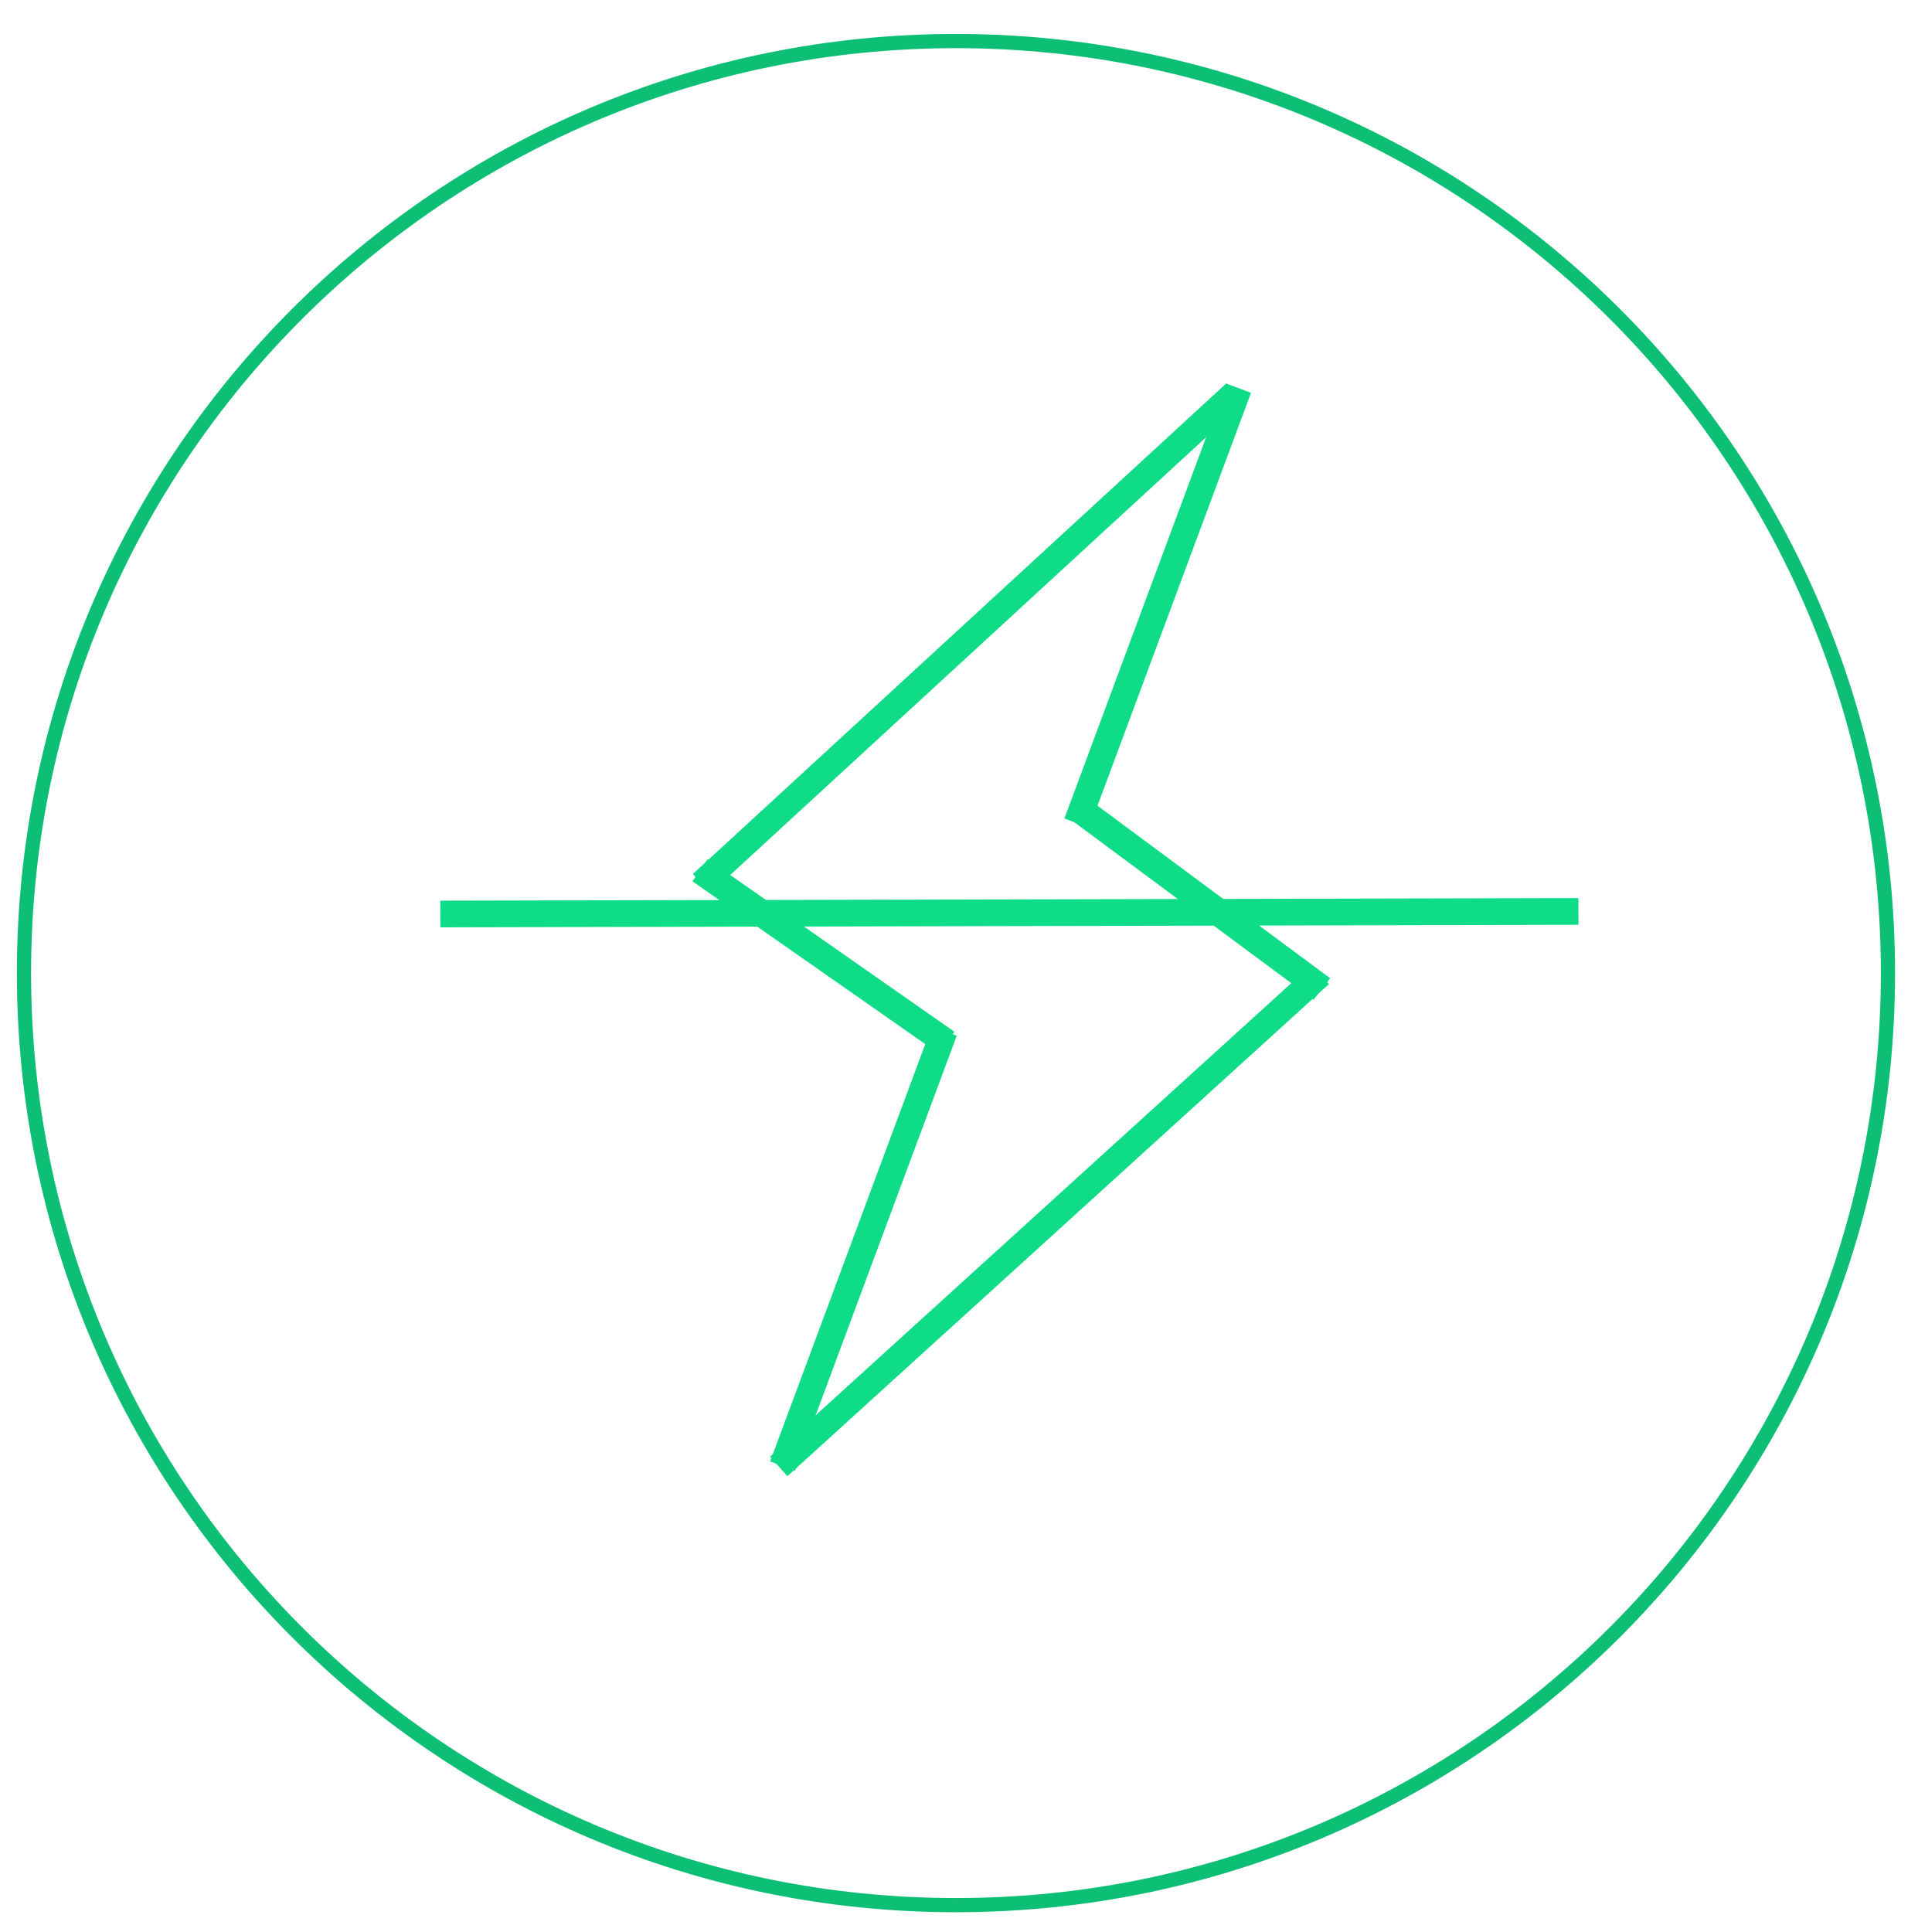
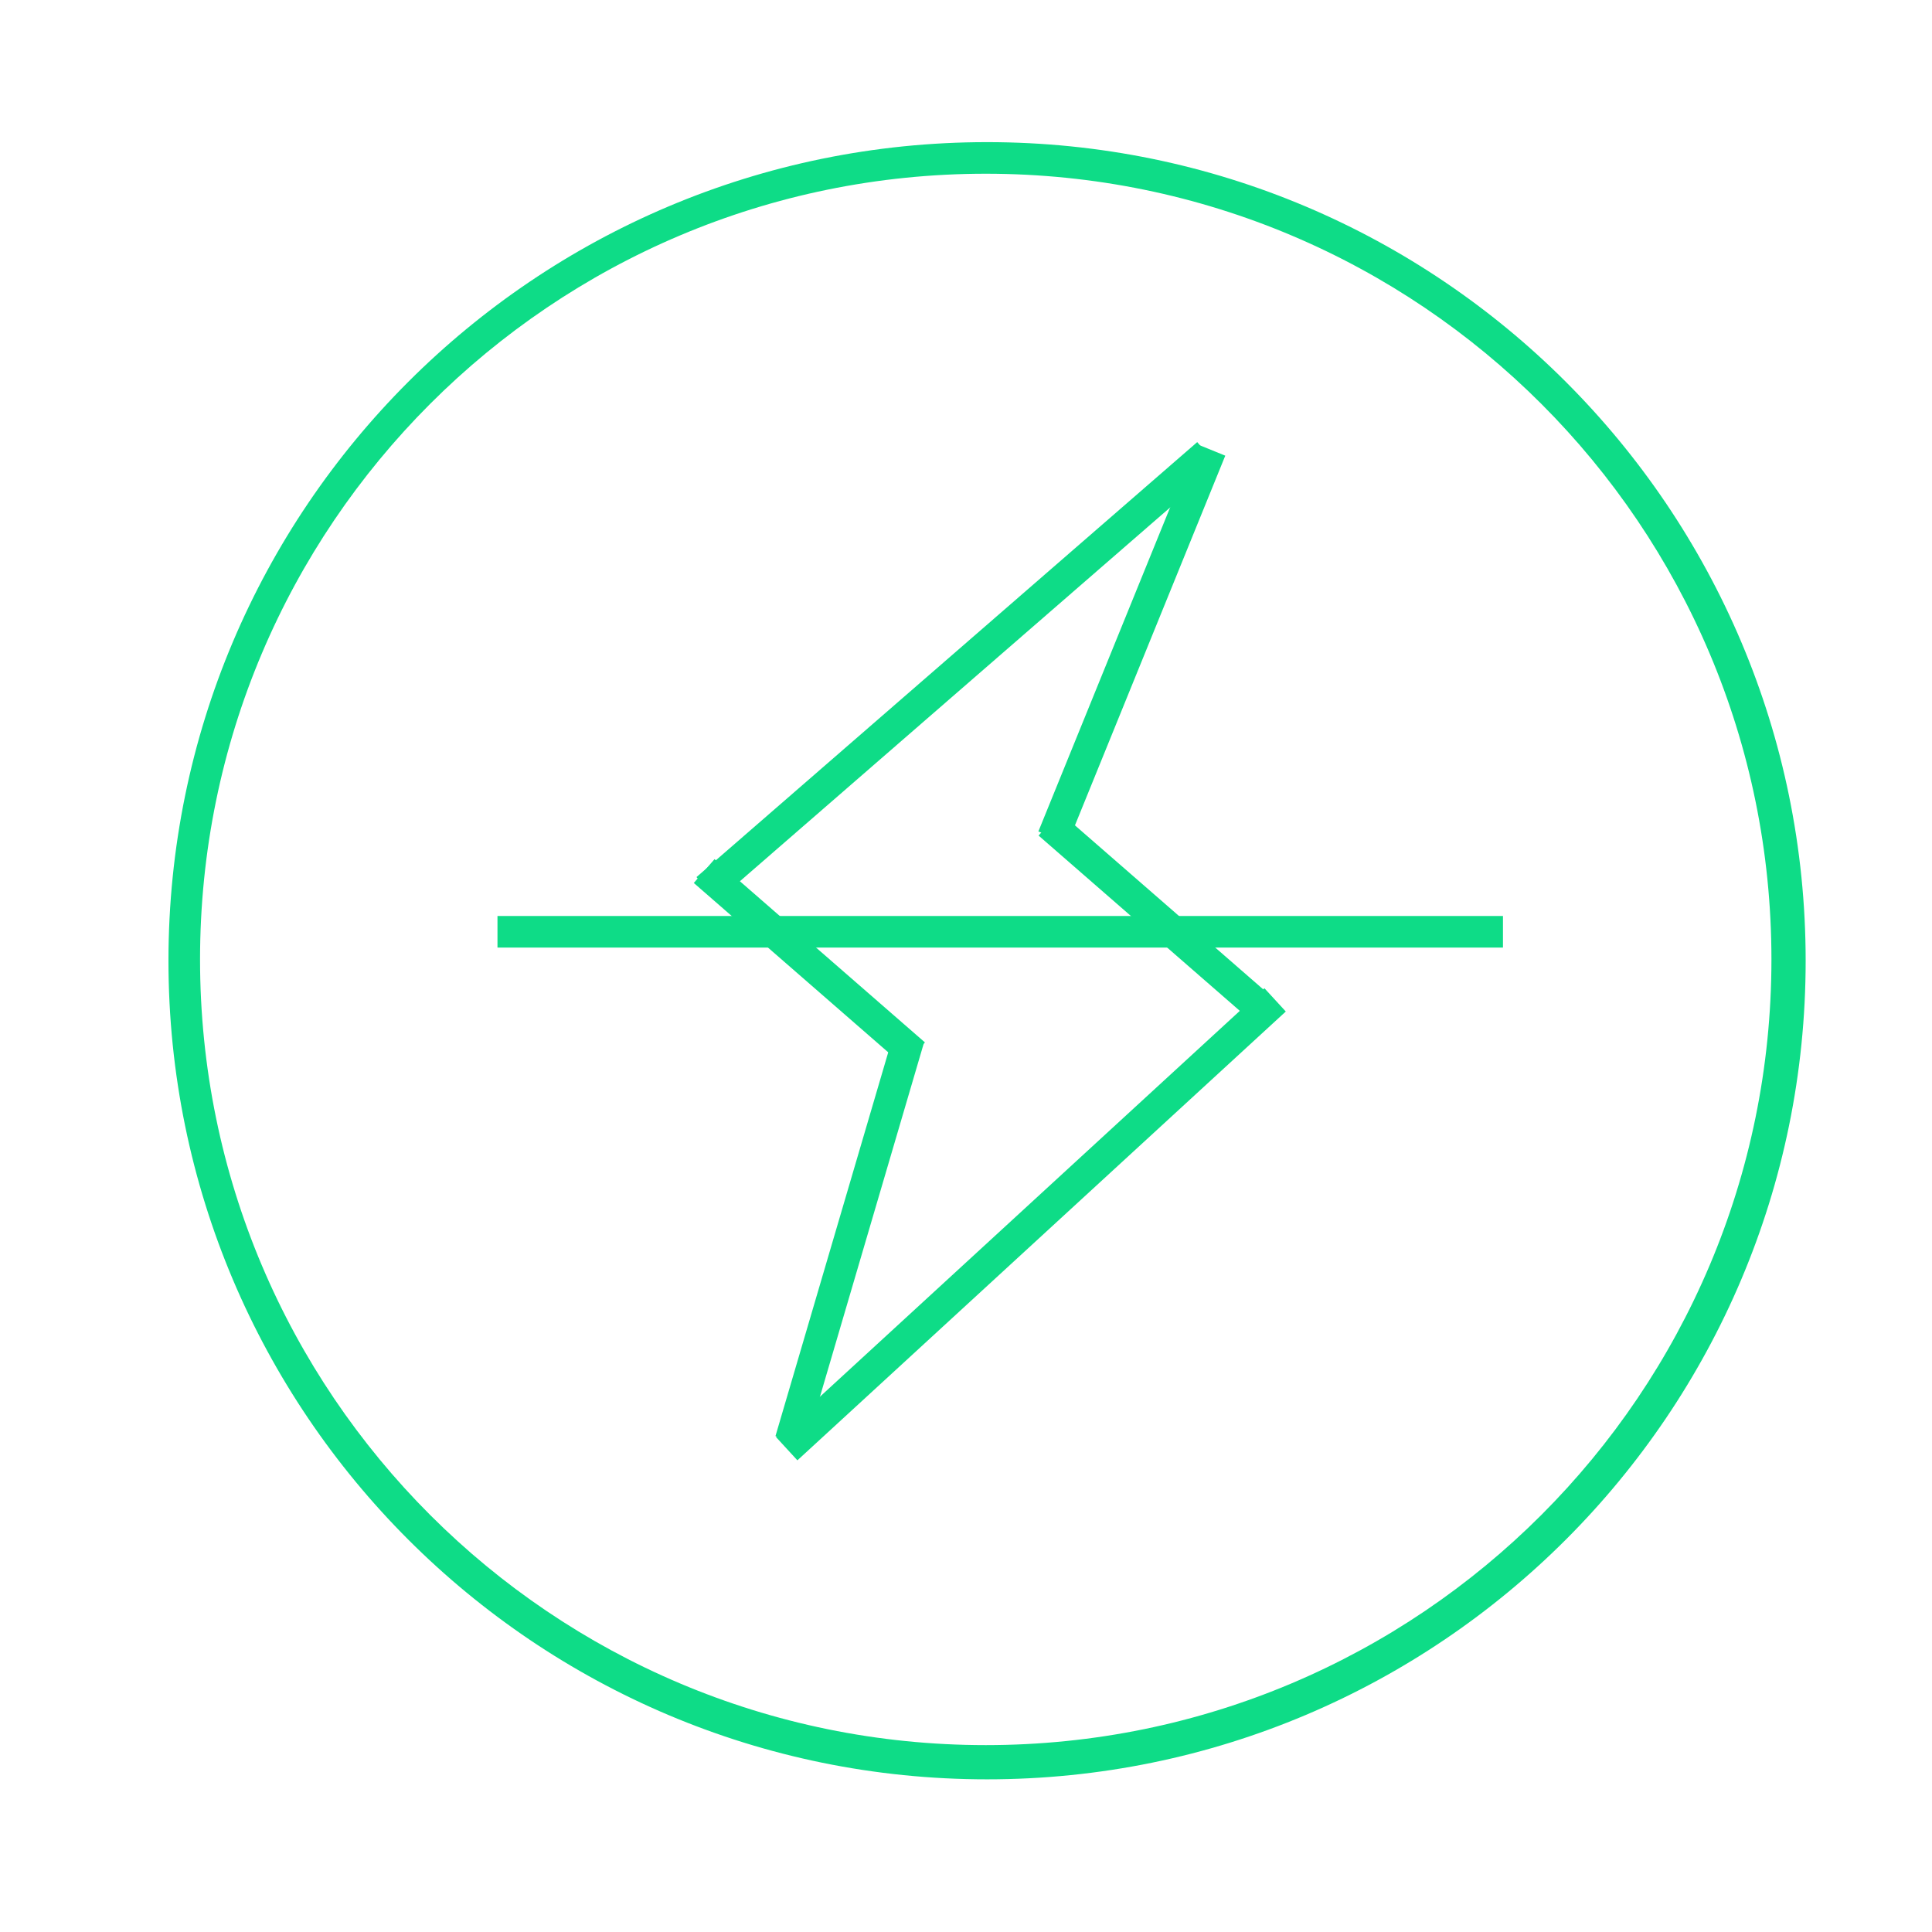
- <svg xmlns="http://www.w3.org/2000/svg" preserveAspectRatio="xMidYMid" width="135" height="136" viewBox="0 0 135 136">
+ <svg xmlns="http://www.w3.org/2000/svg" preserveAspectRatio="xMidYMid" width="734" height="734" viewBox="0 0 734 734">
  <defs>
    <style>
-       .cls-1 {
-         stroke: #0dbf75;
-         stroke-width: 1px;
-         fill: none;
+       .cls-1, .cls-2 {
+         fill: #0edc87;
      }

-       .cls-2 {
-         fill: #0edc87;
+       .cls-1 {
        fill-rule: evenodd;
      }
    </style>
  </defs>
-   <circle cx="67.297" cy="68.5" r="65.609" class="cls-1" />
-   <path d="M31.004,65.280 L111.121,65.099 L111.109,63.220 L30.991,63.401 L31.004,65.280 Z" class="cls-2" />
-   <path d="M67.189,72.630 L49.810,60.479 L48.748,62.040 L66.127,74.190 L67.189,72.630 Z" class="cls-2" />
-   <path d="M93.637,68.860 L76.186,55.920 L75.020,57.430 L92.471,70.371 L93.637,68.860 Z" class="cls-2" />
-   <path d="M55.965,103.535 L67.350,72.914 L65.599,72.252 L54.215,102.873 L55.965,103.535 Z" class="cls-2" />
-   <path d="M76.681,58.276 L88.065,27.655 L86.314,26.993 L74.930,57.614 L76.681,58.276 Z" class="cls-2" />
-   <path d="M50.011,62.876 L87.562,28.336 L86.329,26.987 L48.778,61.521 L50.011,62.876 Z" class="cls-2" />
-   <path d="M55.431,103.912 L93.553,69.273 L92.338,67.904 L54.209,102.542 L55.431,103.912 Z" class="cls-2" />
+   <path d="M375.000,676.000 C203.239,676.000 64.000,536.761 64.000,365.000 C64.000,193.239 203.239,54.000 375.000,54.000 C546.761,54.000 686.000,193.239 686.000,365.000 C686.000,536.761 546.761,676.000 375.000,676.000 ZM374.500,66.000 C209.643,66.000 76.000,199.643 76.000,364.500 C76.000,529.357 209.643,663.000 374.500,663.000 C539.357,663.000 673.000,529.357 673.000,364.500 C673.000,199.643 539.357,66.000 374.500,66.000 Z" class="cls-1" />
+   <g>
+     <rect x="189" y="348" width="382" height="12" class="cls-2" />
+     <path d="M454.388,168.595 L465.504,173.116 L405.612,320.405 L394.496,315.884 L454.388,168.595 Z" class="cls-1" />
+     <path d="M339.432,393.062 L350.945,396.445 L306.122,548.996 L294.608,545.613 L339.432,393.062 Z" class="cls-1" />
+     <path d="M263.585,335.458 L271.466,326.409 L351.397,396.030 L343.515,405.079 L263.585,335.458 Z" class="cls-1" />
+     <path d="M394.585,317.458 L402.466,308.409 L482.397,378.030 L474.515,387.079 L394.585,317.458 Z" class="cls-1" />
+     <path d="M454.844,167.966 L462.714,177.025 L272.473,342.291 L264.604,333.231 L454.844,167.966 Z" class="cls-1" />
+     <path d="M480.374,375.453 L488.494,384.289 L302.944,554.804 L294.824,545.968 L480.374,375.453 Z" class="cls-1" />
+   </g>
</svg>
